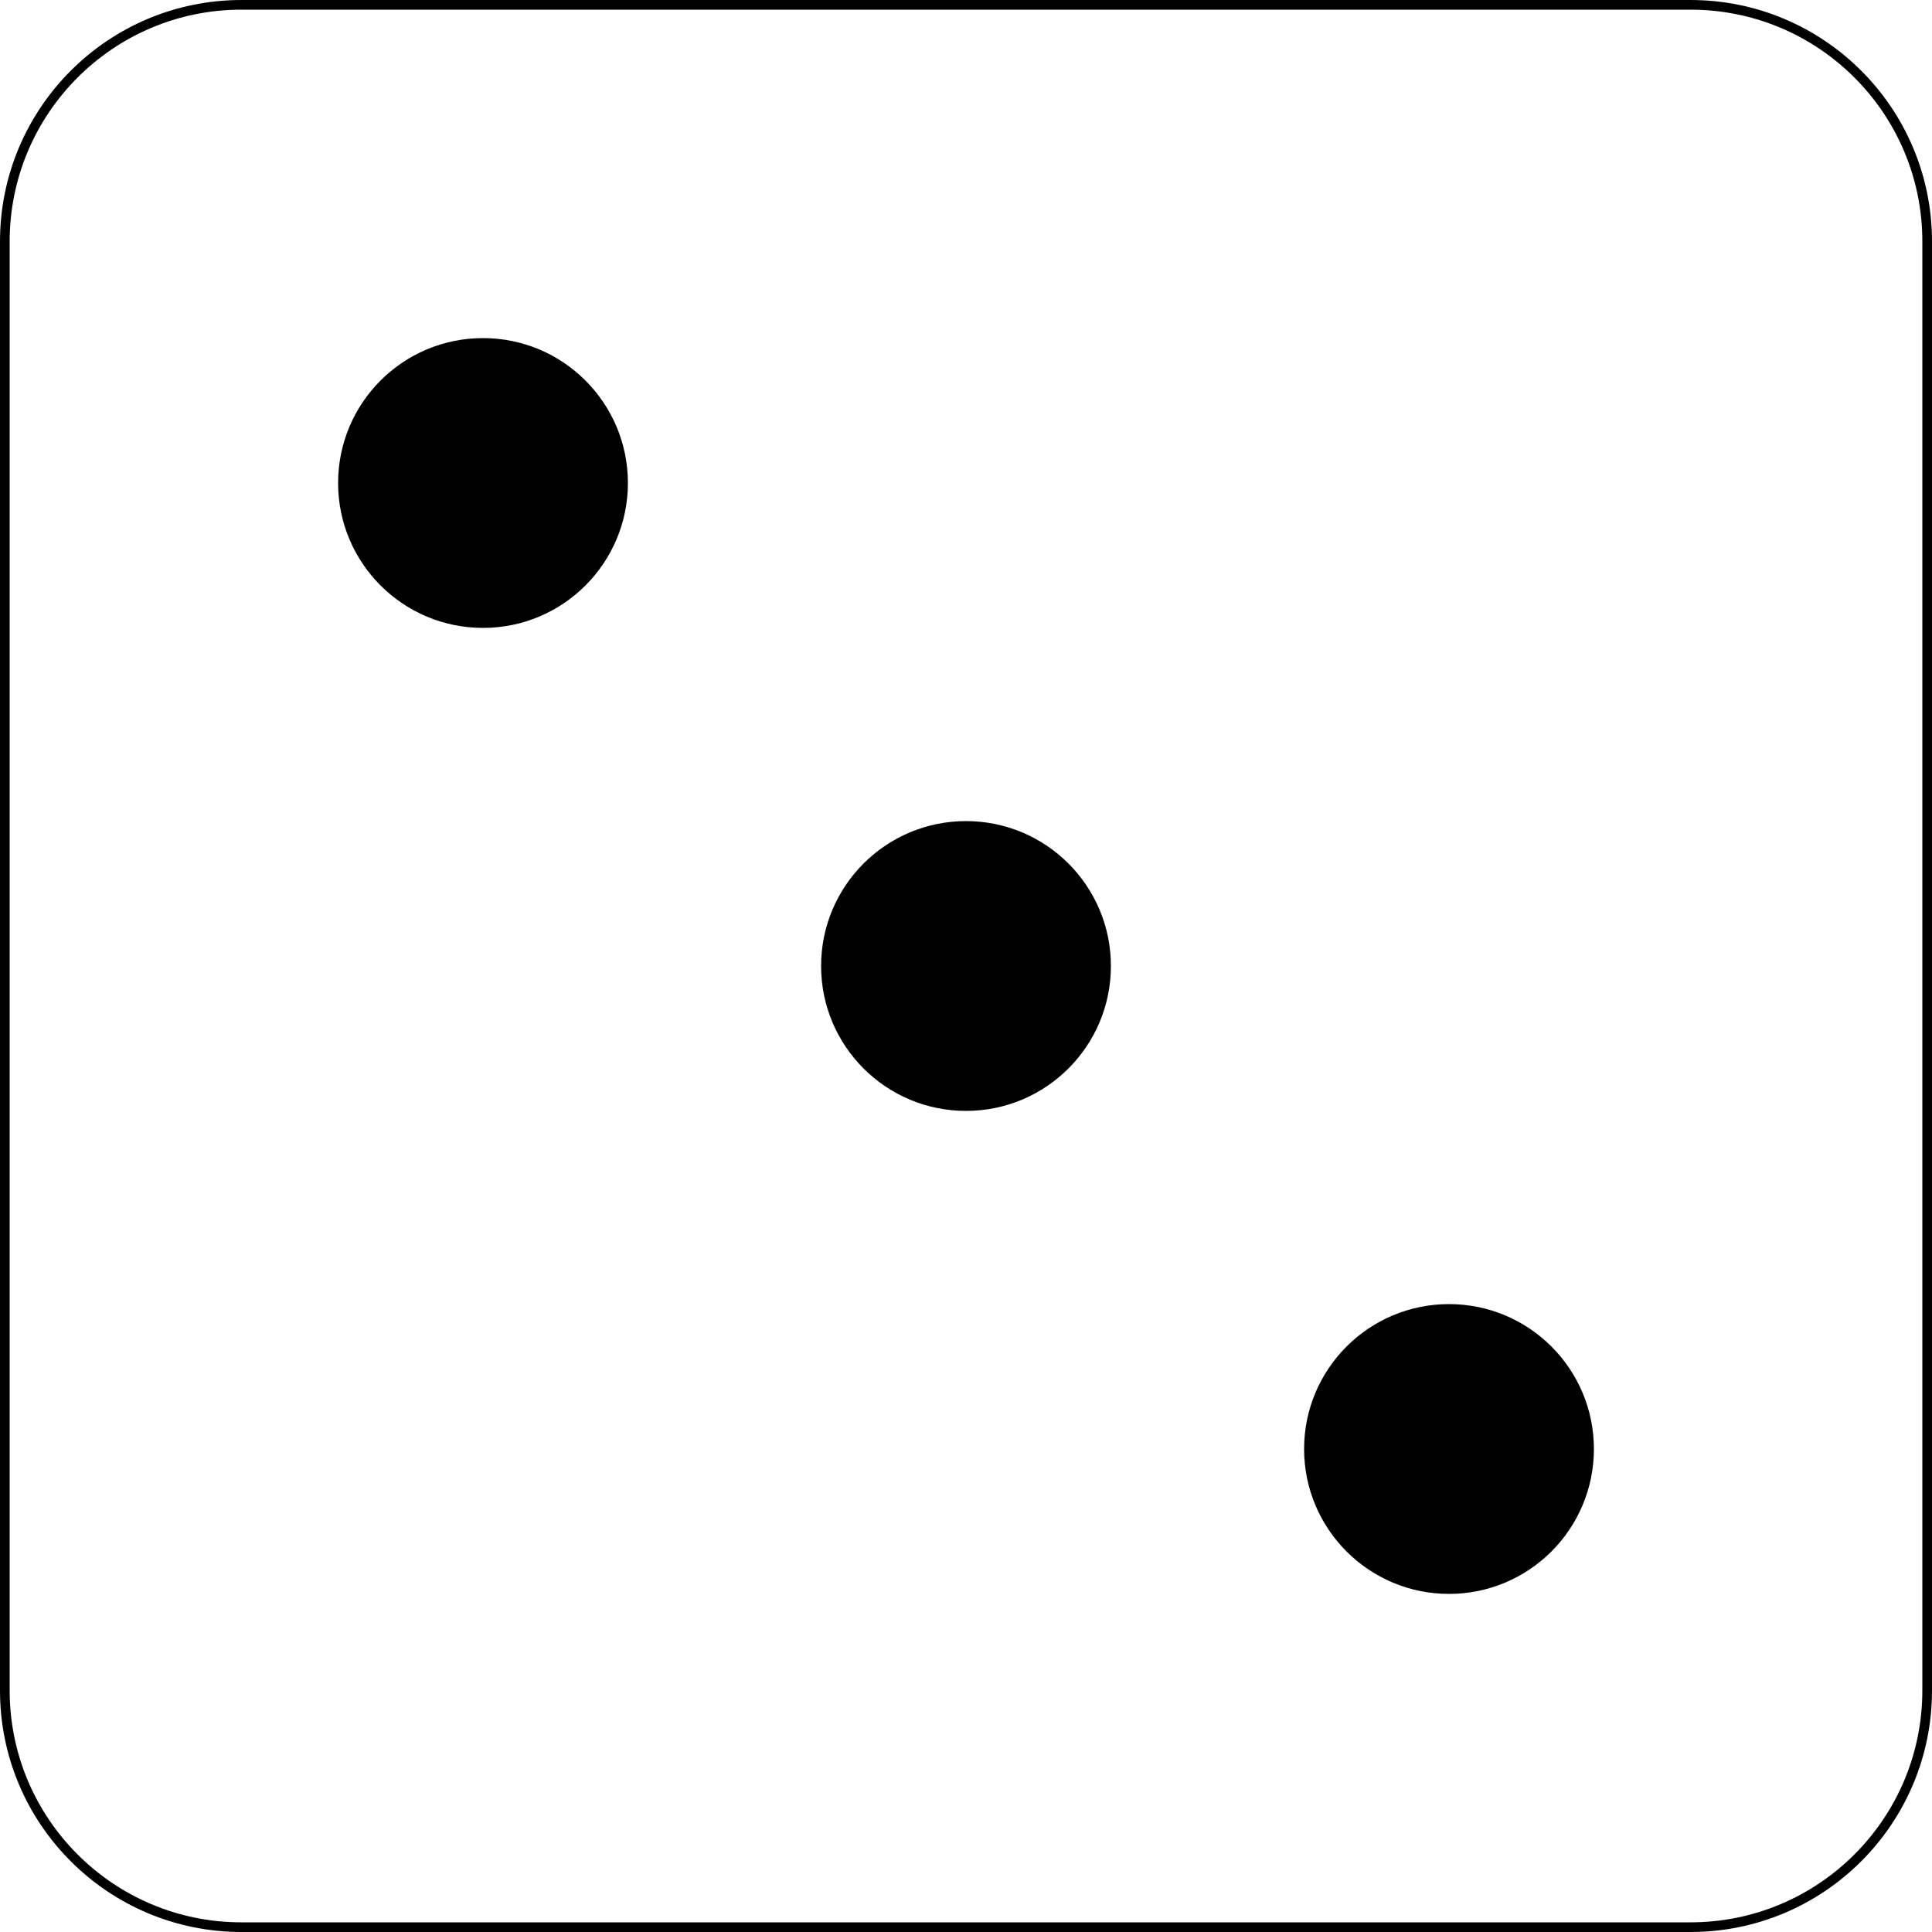
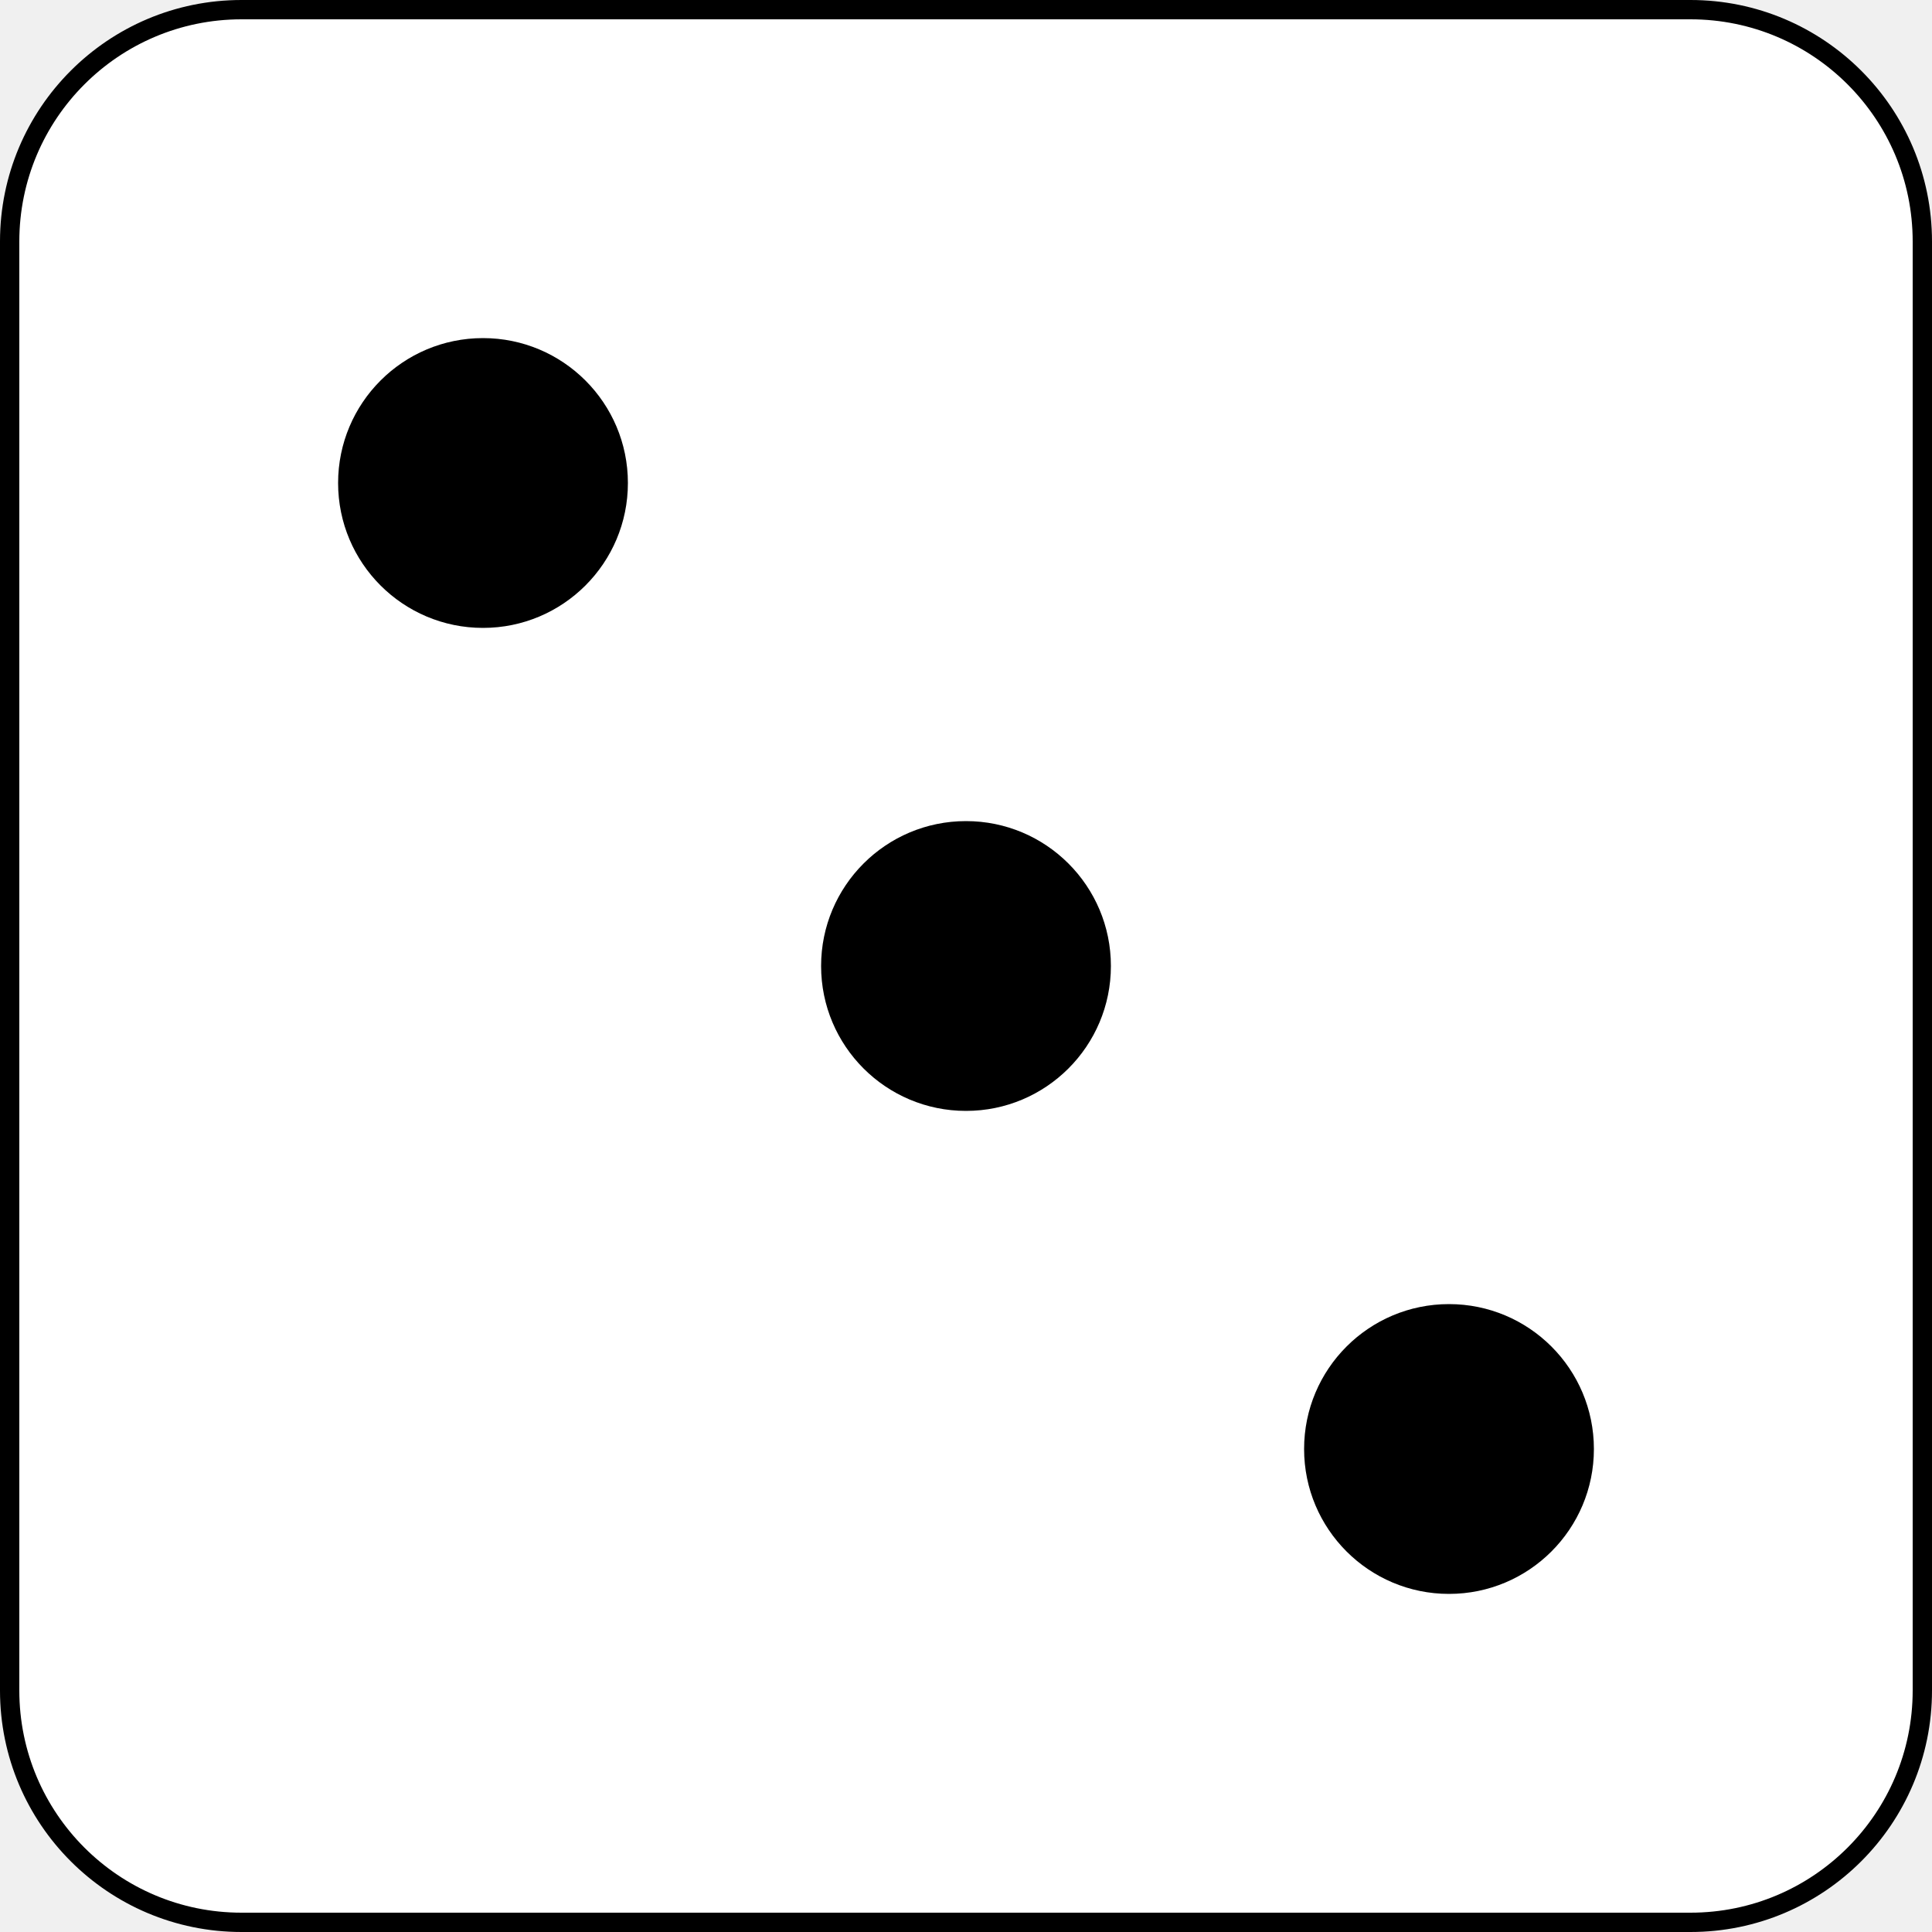
<svg xmlns="http://www.w3.org/2000/svg" width="200" height="200" viewBox="0 0 200 200" fill="none">
-   <rect width="200" height="200" fill="white" />
-   <rect x="0.5" y="0.5" width="199" height="199" rx="24.5" fill="white" stroke="black" />
+   <rect x="1" y="1" width="198" height="198" rx="24" fill="white" stroke="black" stroke-width="2" />
  <circle cx="50" cy="50" r="15" fill="black" />
  <circle cx="150" cy="150" r="15" fill="black" />
  <circle cx="100" cy="100" r="15" fill="black" />
</svg>
